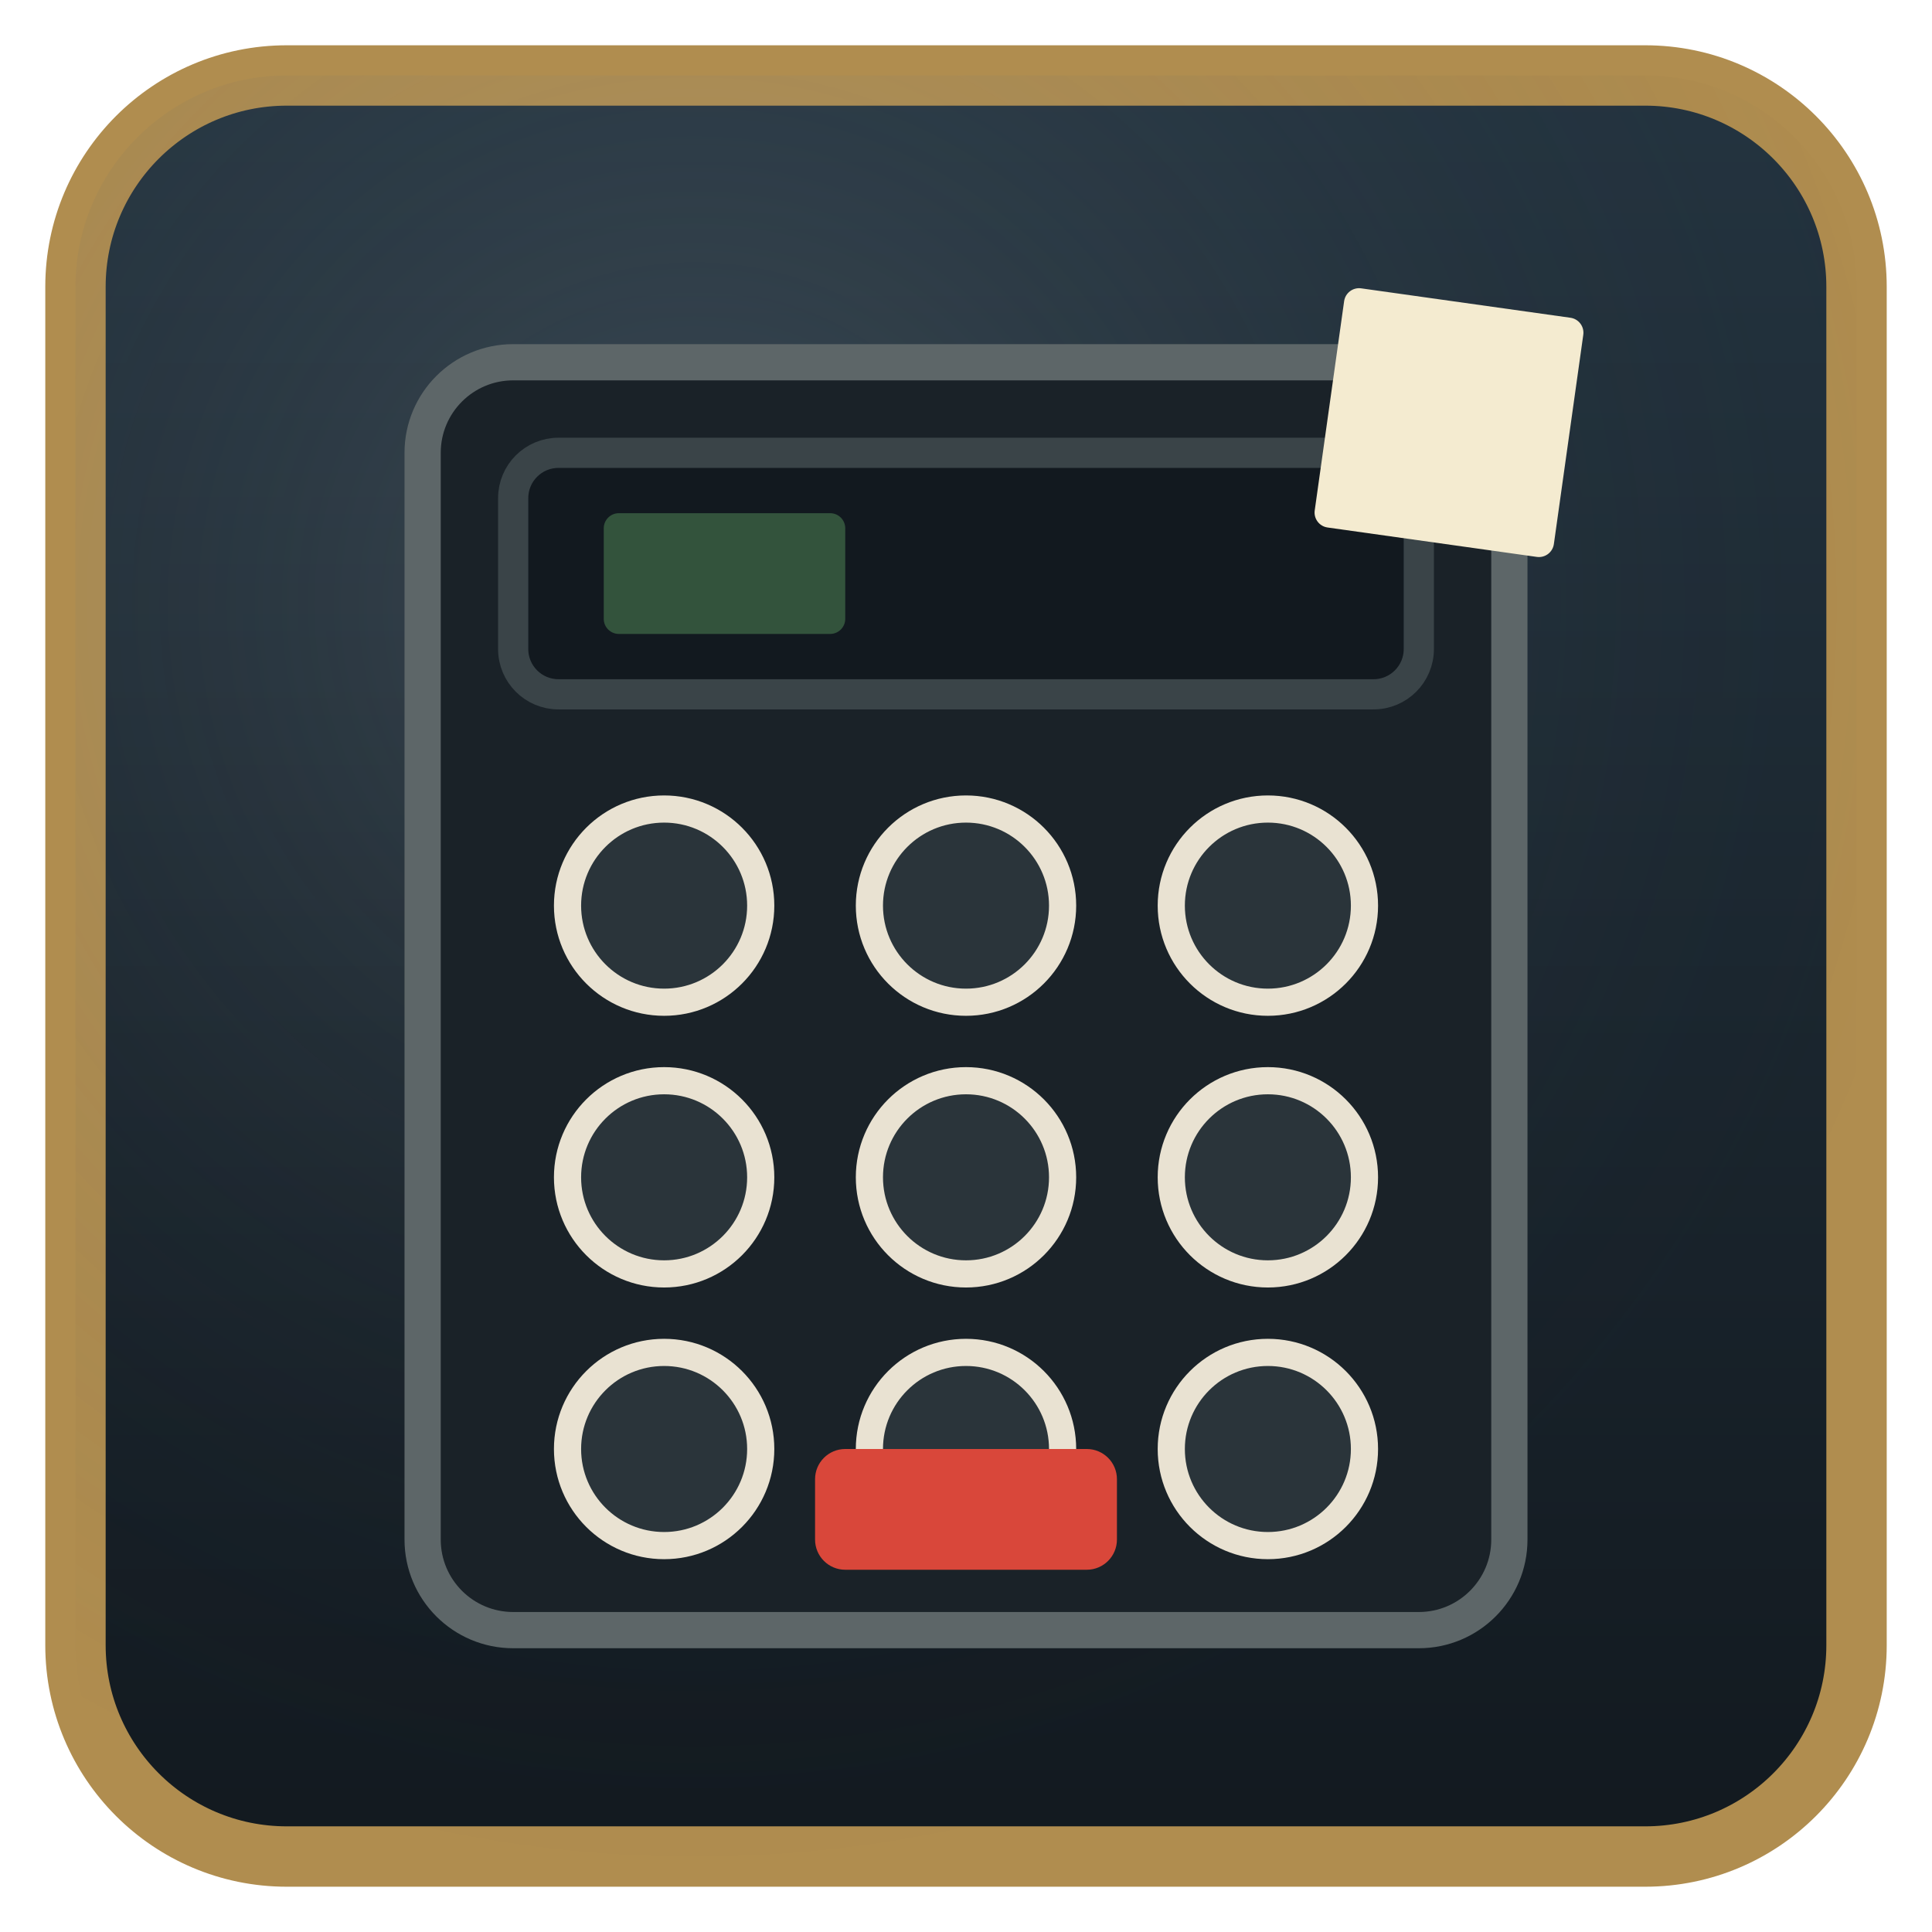
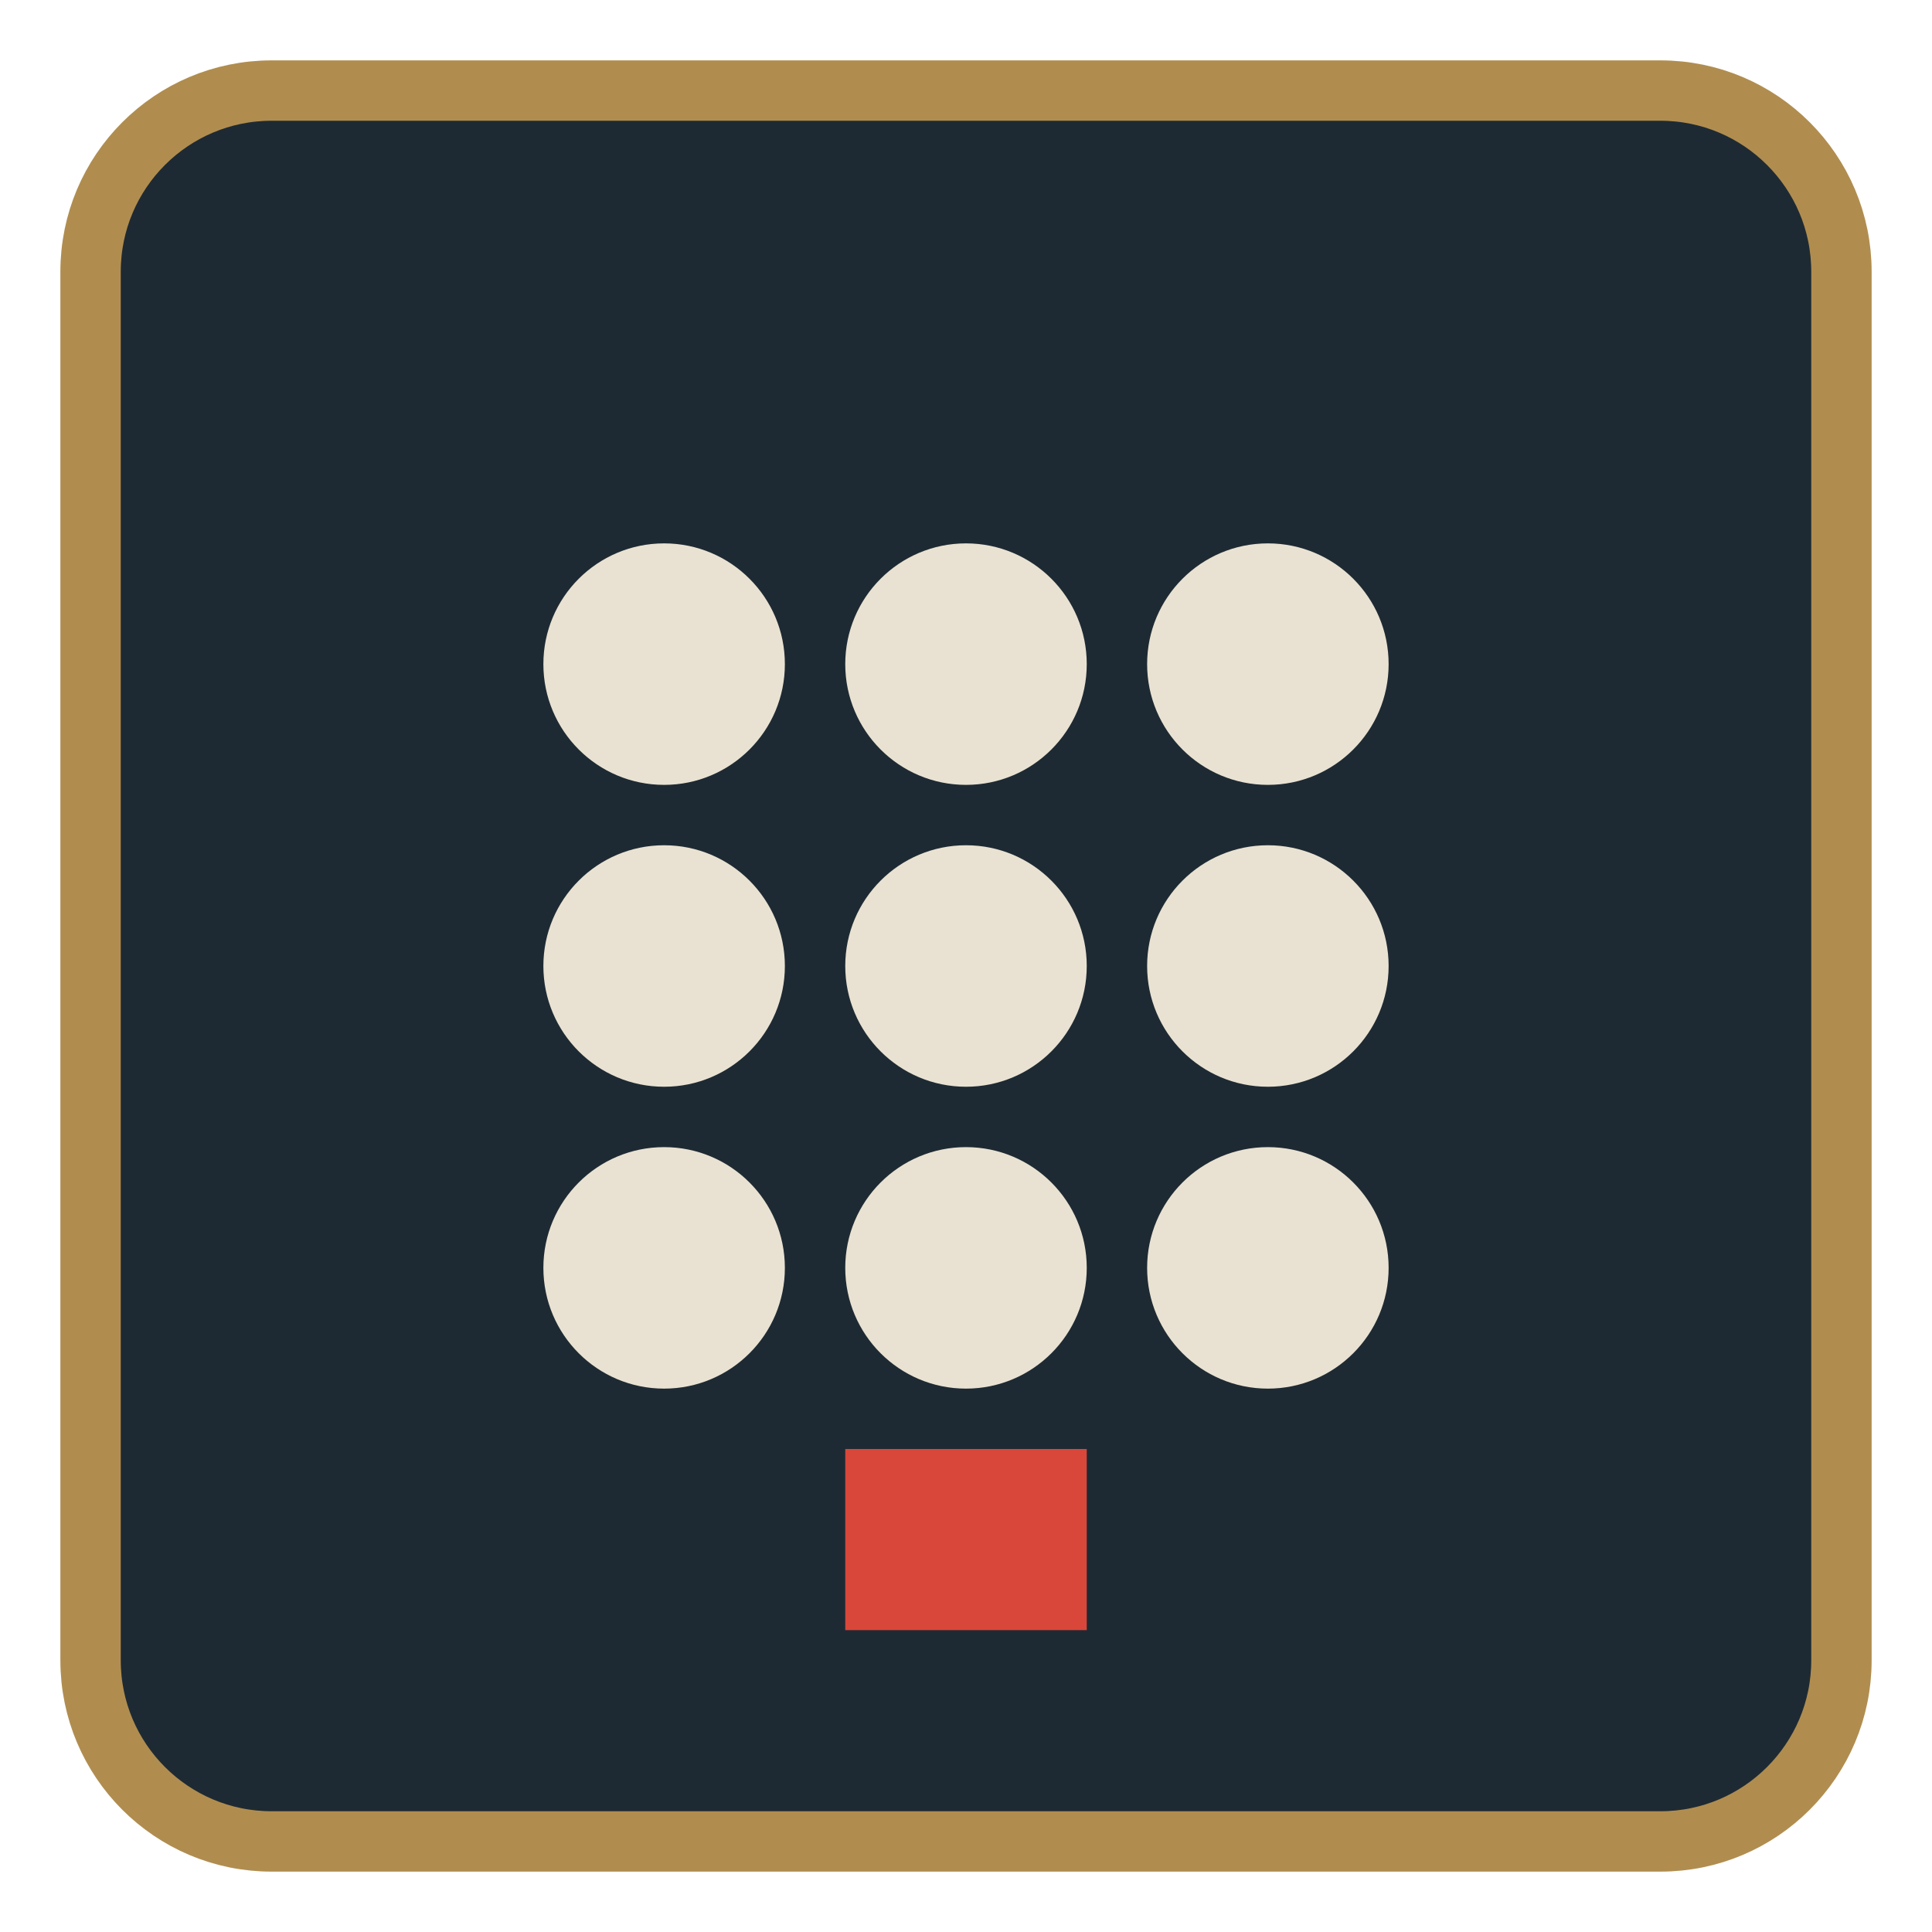
<svg xmlns="http://www.w3.org/2000/svg" viewBox="0 0 64 64">
-   <defs>
-     <linearGradient id="bg" x1="0" y1="0" x2="0" y2="1">
-       <stop offset="0%" stop-color="#243440" />
-       <stop offset="100%" stop-color="#12191F" />
-     </linearGradient>
-     <linearGradient id="brass" x1="0" y1="0" x2="1" y2="1">
-       <stop offset="0%" stop-color="#D4B06A" />
-       <stop offset="55%" stop-color="#B08D4F" />
-       <stop offset="100%" stop-color="#7A6232" />
-     </linearGradient>
-     <radialGradient id="glow" cx="35%" cy="30%" r="70%">
-       <stop offset="0%" stop-color="#BFCAD0" stop-opacity="0.18" />
-       <stop offset="100%" stop-color="#12191F" stop-opacity="0" />
-     </radialGradient>
-   </defs>
-   <rect x="2.5" y="2.5" width="59" height="59" rx="7" fill="url(#bg)" stroke="#B08D4F" stroke-width="2" />
-   <rect x="2.5" y="2.5" width="59" height="59" rx="7" fill="url(#glow)" />
-   <rect x="14" y="12" width="36" height="42" rx="3" fill="#1a2228" stroke="#5D6668" stroke-width="1.2" />
-   <rect x="17" y="15" width="30" height="8" rx="1.5" fill="#12191F" stroke="#3a4448" />
-   <rect x="20" y="17" width="8" height="4" rx="0.5" fill="#6FBF73" opacity="0.35" />
-   <g>
-     <circle cx="22" cy="30" r="3.2" fill="#2a343a" stroke="#E9E2D2" stroke-width="0.9" />
-     <circle cx="32" cy="30" r="3.2" fill="#2a343a" stroke="#E9E2D2" stroke-width="0.9" />
-     <circle cx="42" cy="30" r="3.2" fill="#2a343a" stroke="#E9E2D2" stroke-width="0.9" />
-     <circle cx="22" cy="39" r="3.2" fill="#2a343a" stroke="#E9E2D2" stroke-width="0.9" />
-     <circle cx="32" cy="39" r="3.2" fill="#2a343a" stroke="#E9E2D2" stroke-width="0.9" />
-     <circle cx="42" cy="39" r="3.2" fill="#2a343a" stroke="#E9E2D2" stroke-width="0.9" />
-     <circle cx="22" cy="48" r="3.2" fill="#2a343a" stroke="#E9E2D2" stroke-width="0.9" />
-     <circle cx="32" cy="48" r="3.2" fill="#2a343a" stroke="#E9E2D2" stroke-width="0.9" />
-     <circle cx="42" cy="48" r="3.2" fill="#2a343a" stroke="#E9E2D2" stroke-width="0.9" />
+   <rect x="3" y="3" width="58" height="58" rx="6" fill="#1E2A33" stroke="#B08D4F" stroke-width="2" />
+   <g fill="#E9E2D2">
+     <circle cx="22" cy="22" r="4" />
+     <circle cx="32" cy="22" r="4" />
+     <circle cx="42" cy="22" r="4" />
+     <circle cx="22" cy="32" r="4" />
+     <circle cx="32" cy="32" r="4" />
+     <circle cx="42" cy="32" r="4" />
+     <circle cx="22" cy="42" r="4" />
+     <circle cx="32" cy="42" r="4" />
+     <circle cx="42" cy="42" r="4" />
  </g>
-   <rect x="27" y="48" width="10" height="4" rx="1" fill="#D9473A" />
-   <rect x="44" y="10" width="8" height="8" rx="0.5" fill="#F4EBD0" transform="rotate(8 48 14)" />
+   <rect x="28" y="48" width="8" height="6" fill="#D9473A" />
</svg>
